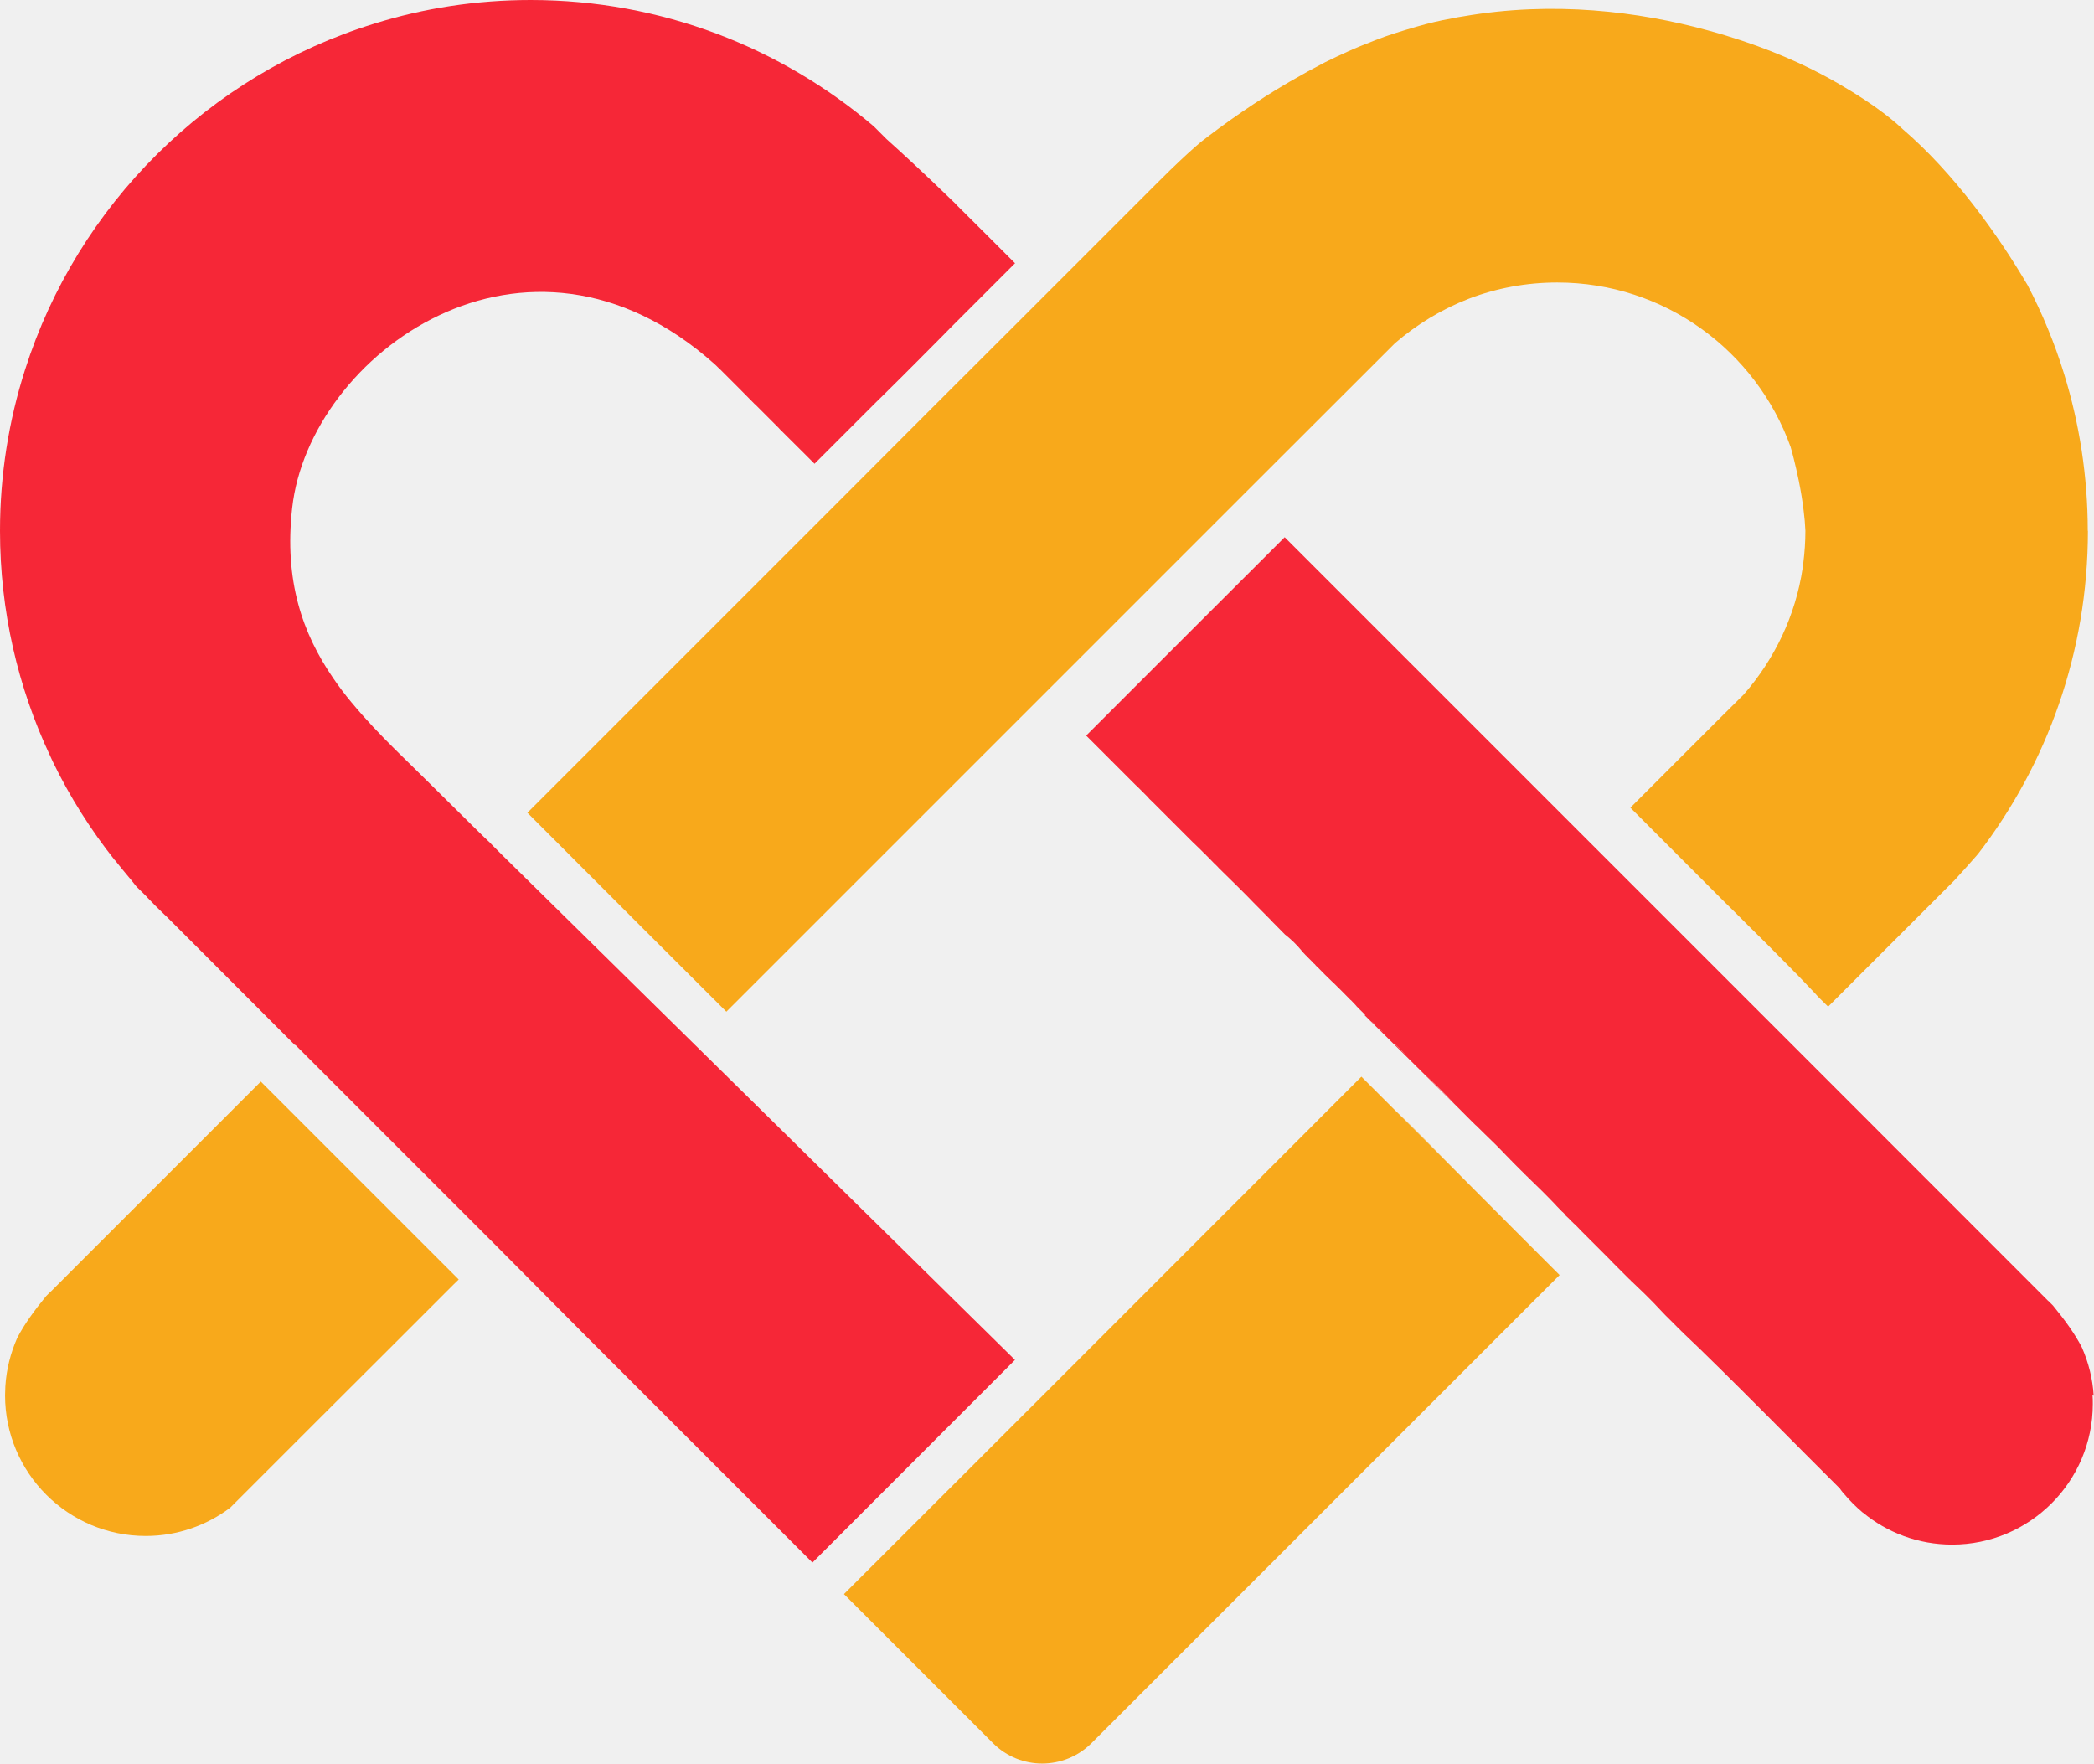
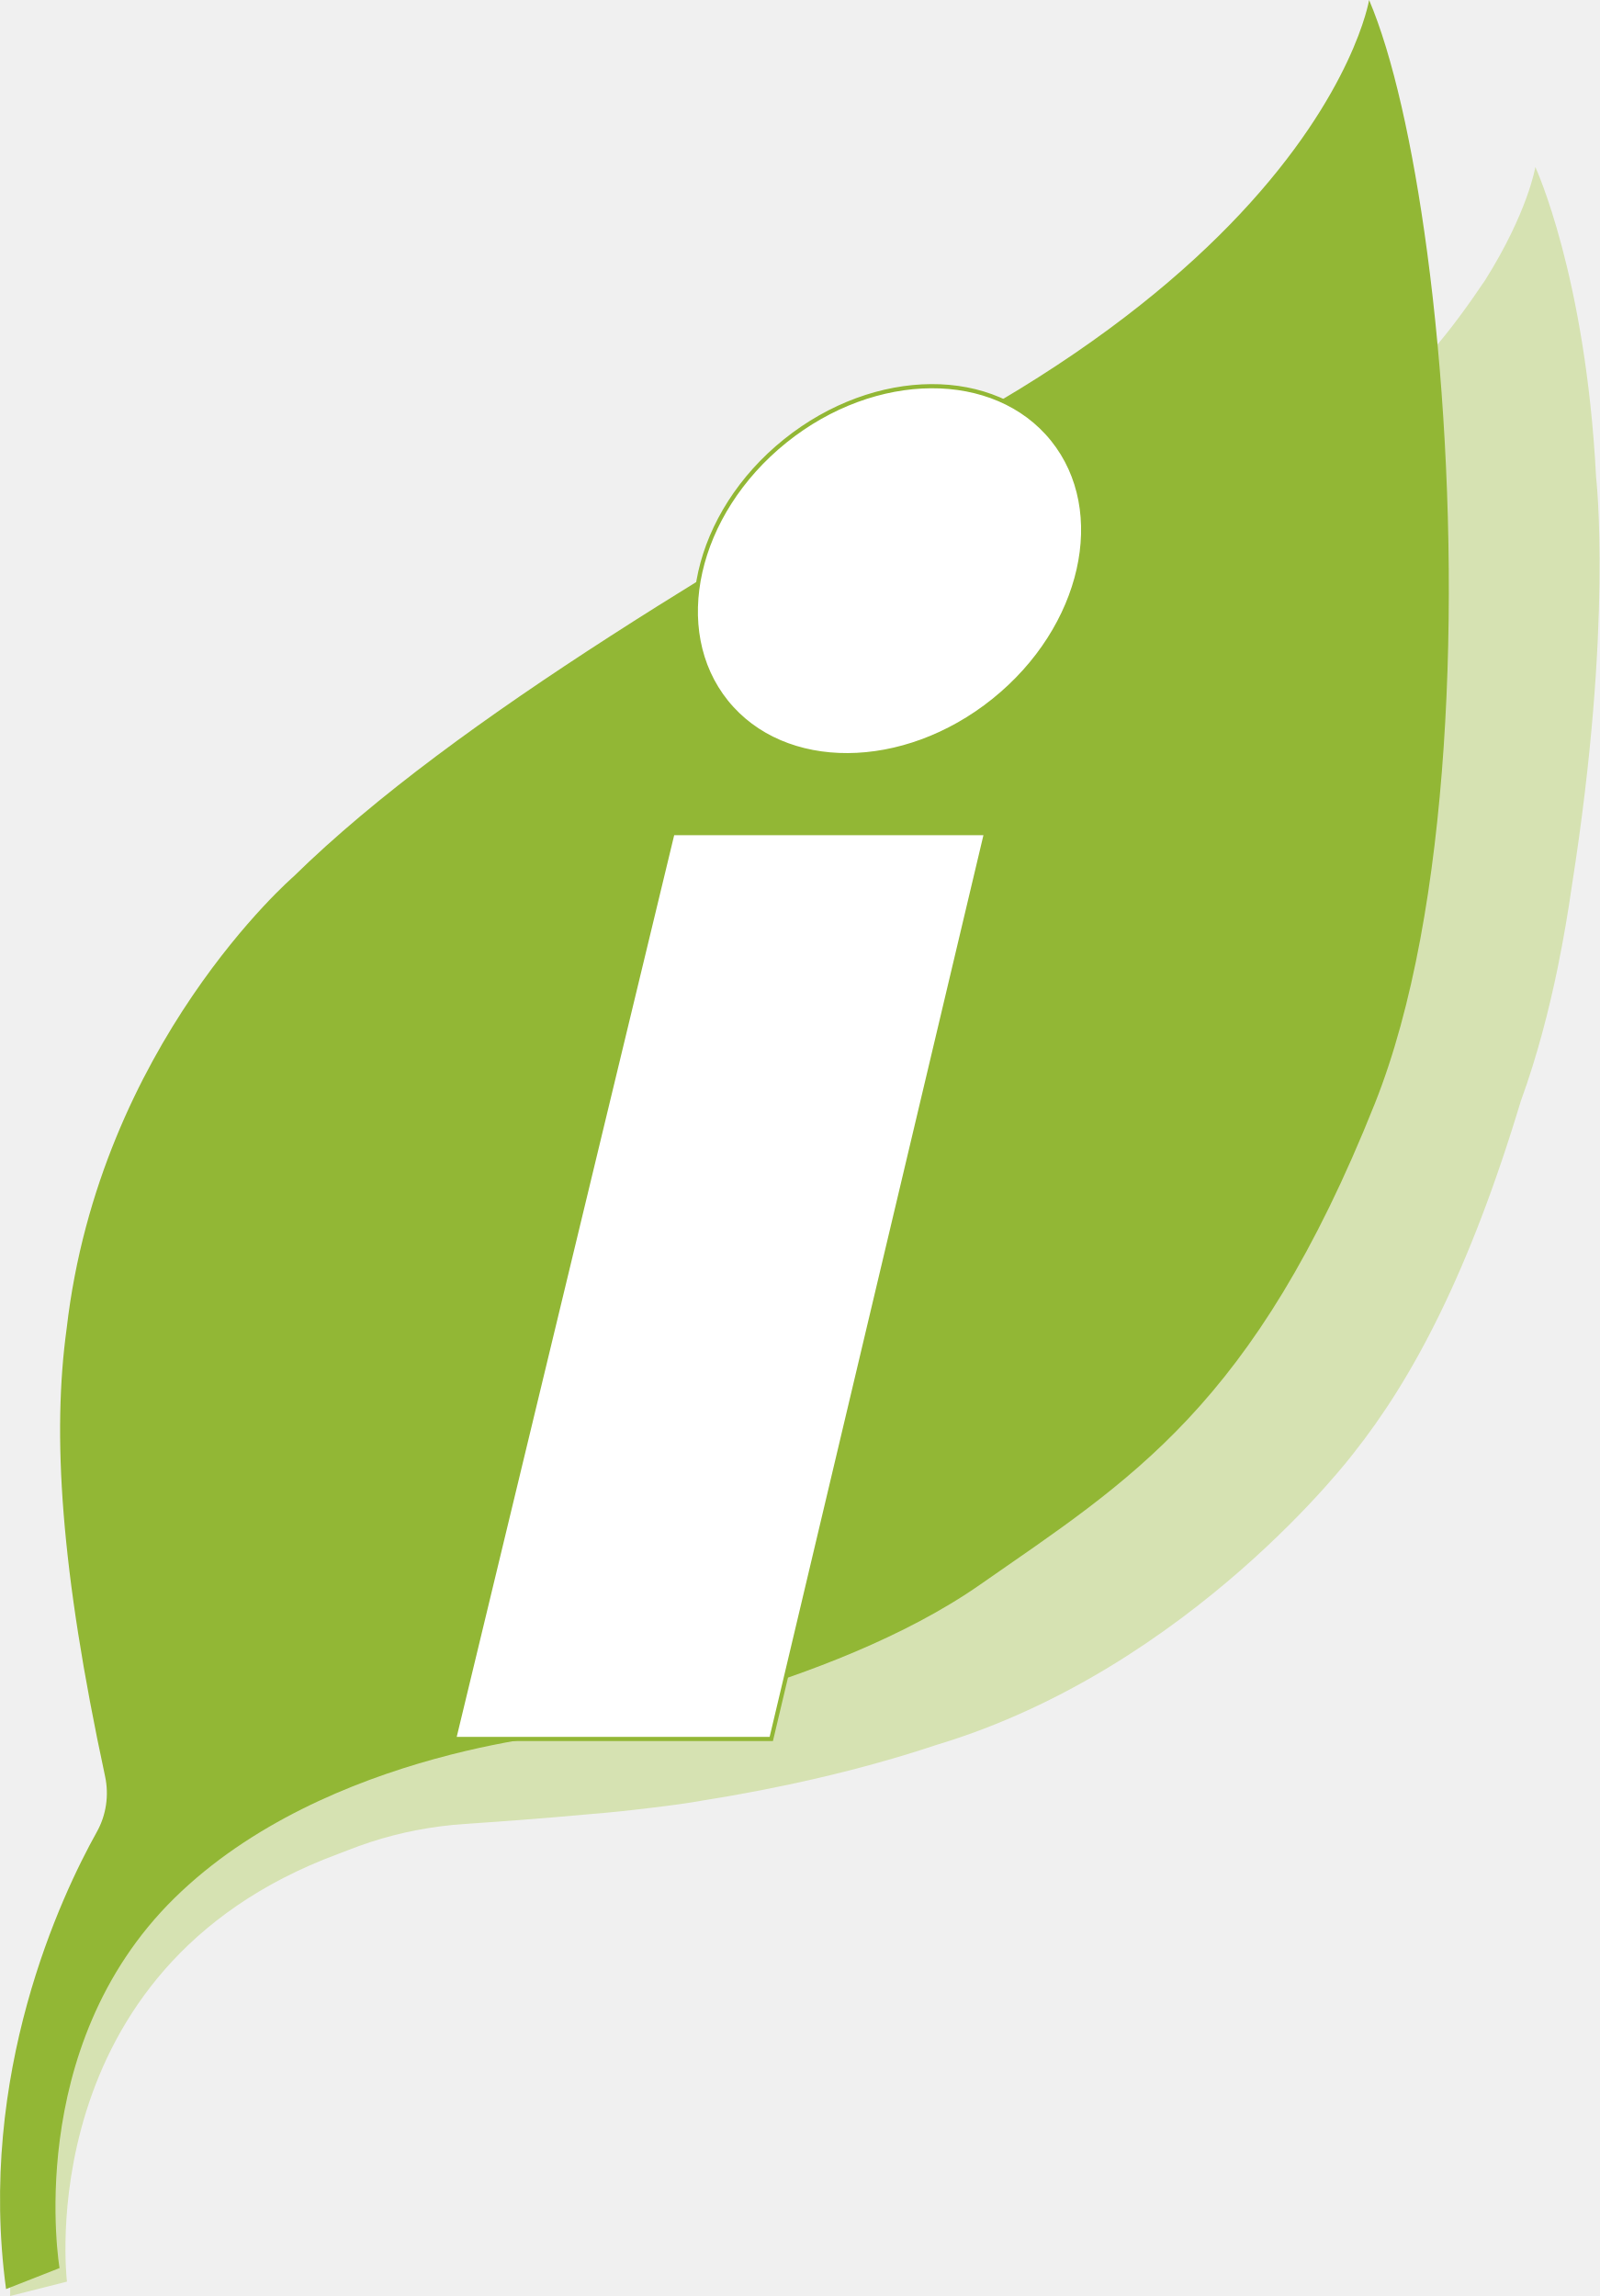
- <svg xmlns="http://www.w3.org/2000/svg" id="Camada_2" data-name="Camada 2" viewBox="0 0 140.83 118.61">
+ <svg xmlns="http://www.w3.org/2000/svg" id="Camada_2" data-name="Camada 2" viewBox="0 0 575.98 826.81">
  <defs>
    <style>
      .cls-1 {
-         fill: #f8a91b;
+         fill: #92b735;
      }

      .cls-2 {
-         fill: #f62737;
+         fill: #fff;
+         stroke: #92b735;
+         stroke-miterlimit: 10;
+         stroke-width: 1.5px;
+       }
+ 
+       .cls-3 {
+         fill: #d6e2b2;
      }
    </style>
  </defs>
-   <g id="Camada_1-2" data-name="Camada 1">
-     <path class="cls-1" d="M93.68,74.53l5,5c-2.42-2.46-3.97-4.04-5-5Z" />
-     <polygon class="cls-1" points="80.44 56.85 85.43 61.84 81.97 58.38 80.44 56.85" />
-     <path class="cls-2" d="M140.81,93.87h0c-.07-1.15-.35-2.24-.79-3.24-.02-.03-.03-.05-.04-.08-.44-.84-1.08-1.74-1.91-2.75l-.17-.17c-.05-.06-.11-.11-.17-.16l-17.27-17.28-34.06-34.06-6.04,6.03-7.31,7.31,1.1,1.1,2.24,2.24.08.07.59.59.11.11h0s.01.01.01.01h0s.12.14.12.14l.24.23.07.07.77.77,1.85,1.85.21.2c.13.13.25.25.38.37.06.06.12.13.19.19.05.04.09.08.12.12l.18.18s.06.05.08.08c.15.16.31.32.48.48.03.03.06.07.1.11.19.18,2.13,2.09,2.31,2.3.38.39.76.77,1.15,1.16h.01v.02h.01s.01.01.01.01h0s.01.01.01.01h0s.01.01.01.01l.07.08h0s.01,0,.01,0h0s0,.01,0,.01h0s.84.85.84.85l.04.04h.01s.01.01.01.01c.35.29.65.53,1.21,1.21l.14.15.02.02h.01s.05.06.05.06h.01s.01.02.01.02l.05.05h.01s.01.02.01.02l.22.22.02.02.05.05.02.02h.01s0,.01,0,.01h0s.01.01.01.01h0s.03.04.03.04l.04.03h0s.01.02.01.02h.01s.01,0,.01,0h0s.08.1.08.1c.05.06.11.12.16.17-.05-.06-.1-.11-.14-.16l.61.62.42.41.16.15c.32.31.7.69,1.08,1.08l.06.06h0s.01,0,.01,0h0s.41.43.41.43c-.04-.03-.07-.07-.11-.1.22.22.44.45.66.66l-.03.03,6.3,6.23.02.02c.37.38.76.76,1.13,1.13l.05.04.57.56c.41.39.96.93,1.45,1.45l.19.19.11.12.03.03h.01s.09.1.09.1l.02.02s0,.01.01.01l.08.08s.01.01.02.02l.03.03s.03.03.05.05c0,0,0,.01.01.01l.05.05s0,.01.01.01c0,0,0,.01.01.01,0,0,0,0,0,0l.05.05s.03.03.05.05c0,0,0,.01.01.01l.02.02s0,.01.01.01c0,0,0,.01.01.01,0,0,0,.01.01.01l.03.03s.01.01.02.02l.11.11s.01.01.02.02h.01s.01.02.02.03l.07.07s.01.01.02.02l.03.03h0s.01.02.02.03l.02.02s0,.01.01.01c0,0,0,0,.01,0h.01s.01.02.02.03h.01s.01.02.01.02t.02.02l.05.05.03.02h0s.02.02.02.02h0s.02.02.02.02l.03.04.03.02v.02s.05.03.05.03v.02s.03.01.03.01h0s.08.08.08.08c.37.35,1,.97,1.63,1.63l.08.09.39.4h.01s.09.09.09.09l.07.07h0s.01.02.01.02h0s.01.02.01.02t0,.01l.04.04s0,.01.01.01l.21.2s.04.04.05.05l.05.05.04.05.08.07.08.08c.05.05.09.09.13.12l.16.16s.14.14.27.28l.51.51.13.14h.01l1.26,1.26.04.05h.02s.06.08.06.08l.02.02.04.04c.36.36.73.73,1.09,1.09l.03.03h.02s.06.08.06.08l.09.08c.39.37,1.23,1.16,2.01,2.01l.09.09h0s.01.01.01.01h0s.01.02.02.03h.01s.01.02.02.03h.01s.01.02.02.03l.1.1c.29.28.57.57.85.85h.01s.17.18.17.18h.02v.02h.02v.02h.02s.02.04.02.04l.14.13c2.48,2.33,8.08,8.03,10.39,10.32h.01c.09.13.18.25.27.36h.01c.39.47.82.9,1.28,1.29h.01c1.63,1.35,3.73,2.16,6.01,2.16,5.22,0,9.46-4.24,9.46-9.46,0-.2,0-.4-.02-.6ZM92.33,68.78s-.07-.08-.1-.11l.22.21c-.06-.04-.1-.07-.12-.1ZM92.98,69.4l-.35-.35.22.21s.09.08.14.14h-.01ZM93.78,70.19h.01c.27.25.56.55.87.88l-.88-.88ZM95.86,72.27c.28.26,1.31,1.27,1.97,1.97l-1.97-1.97Z" />
-     <polygon class="cls-1" points="88.31 64.73 88.33 64.75 88.32 64.74 88.31 64.73" />
-     <polygon class="cls-1" points="85.47 61.89 85.56 61.98 85.55 61.97 85.47 61.89" />
-     <polygon class="cls-1" points="88.42 64.84 88.44 64.86 88.43 64.85 88.42 64.84" />
-     <path class="cls-1" d="M98.68,79.53l-7.12-7.12-21.17,21.18-13.63,13.62.33.33.18.18,5.76,5.76s.05.05.13.13l.34.34c.08.07.16.15.24.24l.96.96c.25.25.52.51.8.8l.58.58.71.71c1.82,1.82,4.78,1.82,6.61,0l31.06-31.06.27-.27.16-.16-3.02-3.02-3.19-3.2Z" />
-     <path class="cls-1" d="M17.7,72.9l-.16-.16-14.1,14.1c-.06.05-.12.1-.17.16l-.17.17c-.83,1.01-1.47,1.91-1.91,2.75-.01.03-.02.05-.04.08-.44,1-.72,2.09-.79,3.23H.36c0,.21-.02.41-.02.61,0,5.22,4.24,9.46,9.46,9.46,2.13,0,4.1-.71,5.68-1.9l1.89-1.89,2.61-2.61.7-.7.36-.36,4.97-4.96.09-.09,4.38-4.38.37-.36-12.96-12.96-.19-.19Z" />
-     <polygon class="cls-1" points="48.29 67.48 48.85 68.04 48.29 67.48 48.29 67.48" />
-     <polygon class="cls-1" points="66.1 15.54 64.37 13.82 64.38 13.83 66.1 15.54" />
-     <path class="cls-1" d="M140.42,35.7c0,8.17-2.75,15.7-7.38,21.72l-.02.02s-.05.06-.11.13c-.29.33-1.02,1.16-1.46,1.63-.08.08-.15.15-.21.21l-3.82,3.82-.02.02-4.23,4.23-.18.18-.04.04-.59-.58-.18-.19s-.04-.05-.06-.07c-.28-.3-.66-.7-1.21-1.27l-.25-.25-.53-.54-.26-.26c-.61-.63-1.38-1.39-2.33-2.33l-.95-.95-.57-.56-.57-.57-4.92-4.93-.88-.88,6.07-6.07,1.56-1.55h0c2.06-2.36,3.48-5.29,3.96-8.52.01-.11.03-.21.04-.32.09-.71.14-1.43.14-2.16-.02-.45-.06-.92-.12-1.38-.08-.67-.19-1.32-.31-1.91,0-.02-.01-.04-.01-.06-.24-1.16-.48-2.05-.54-2.24-.01-.03-.01-.04-.01-.04-2.31-6.45-8.45-11.07-15.7-11.07-2.08,0-4.08.38-5.92,1.08-1.84.71-3.52,1.73-4.99,3l-10.24,10.23-13.34,13.34h0s-21.21,21.21-21.21,21.21l-.18.18-.56-.56-5.45-5.44-7.37-7.38,2.42-2.42,12.09-12.09,3.14-3.14,3.74-3.74,5.81-5.82,5.6-5.59,9.53-9.53c.33-.33.63-.62.9-.89.96-.93,1.6-1.5,1.99-1.83.06-.05.11-.09.16-.13.1-.07.2-.15.3-.23.06-.05.09-.07.09-.07,1.95-1.48,4.07-2.91,6.3-4.14.27-.16.55-.31.82-.45.26-.14.51-.27.77-.41.51-.25,1.03-.5,1.55-.73.26-.12.53-.23.79-.34.35-.14.7-.28,1.06-.42.41-.16.83-.31,1.24-.44.52-.17,1.04-.32,1.55-.47.76-.22,1.53-.4,2.31-.54.26-.06.52-.1.78-.14,6.05-1.05,11.8-.33,16.44.94,3.14.85,5.76,1.95,7.63,2.94,0,0,3.41,1.75,5.46,3.68.01,0,.01.02.02.02,3.44,2.95,6.4,7.09,8.4,10.49.99,1.9,1.82,3.9,2.46,5.98h0c1.03,3.33,1.59,6.88,1.59,10.55Z" />
-     <path class="cls-2" d="M68.22,91.5l.04-.04-.17-.17-34.31-33.78-.2-.2c-.12-.12-.22-.22-.38-.38-.03-.04-.07-.08-.12-.12-.04-.05-.09-.1-.15-.16-.04-.04-.08-.07-.12-.11-.28-.26-.68-.65-3.95-3.89-.75-.74-1.51-1.48-2.25-2.21-1.04-1.03-2.04-2.08-2.95-3.18l-.02-.02c-.44-.53-.85-1.07-1.23-1.63-2.06-3-3.31-6.54-2.76-11.45,1.15-10.32,15.71-20.98,28.39-9.69.06.05.11.1.17.16l.1.1.06.05,1.31,1.31,1.09,1.1h.01s.01.01.01.01l.07.07,1.5,1.5.11.12,1.75,1.74.56.56,4.18-4.18.39-.38,1.23-1.22,1.07-1.07,1.74-1.75.5-.51,4.37-4.37h.01l-.42-.42h0s-1.75-1.75-1.75-1.75l.05.05-1.77-1.76h-.01s0-.01,0-.01l-.05-.05-.06-.07c-.1-.09-.2-.19-.29-.28-.93-.9-1.74-1.67-2.46-2.34s-1.34-1.24-1.89-1.73l-.85-.85C52.54,3.2,44.48,0,35.69,0c-3.66,0-7.19.55-10.52,1.59C14.03,5.03,5.21,13.78,1.68,24.88c-1.09,3.41-1.68,7.05-1.68,10.82,0,5.41,1.21,10.55,3.38,15.15.05.12.11.23.16.35,1.15,2.38,2.56,4.61,4.18,6.65h.01c.31.39.62.77.94,1.15.02.02.05.05.07.08.14.18.27.34.4.5l.02.02.02.03.57.56.1.1.02.03c.39.41.79.81,1.21,1.21l.06.05,8.7,8.71.02-.02,12.58,12.58.8.8,6.33,6.37,15.07,15.07,13.47-13.48.11-.11Z" />
+   <g id="Camada_2-2" data-name="Camada 2">
+     <path class="cls-3" d="M561.02,347.79c2.02-9.89,3.66-19.63,4.99-28.91,14.87-94.51,8.7-147.08,8.7-147.08h0c-3.72-72.5-21.87-111.65-21.87-111.65,0,0-2.62,16.14-18.06,40.71-12.02,17.88-26.28,36.24-34.82,37.36-13.14,1.73-283.41,325.7-402.73,469.42-38.3,46.12-67.31,99.22-85.28,156.42-.85,2.68-1.33,4.31-1.33,4.53,0,1.69-6.31,46.88-6.91,51.22-.03.23-.05.45-.05.68v6.32l20.45-5.18s-13.84-112.58,97.41-153.92c1.54-.57,3.07-1.14,4.59-1.75,1.5-.6,3.96-1.53,7.27-2.61,11.01-3.6,22.44-5.75,33.99-6.53,10.86-.73,28.3-1.98,45.46-3.57,6.29-.5,13.24-1.21,20.7-2.13,7.68-.89,14.62-1.84,20.02-2.83h.02c26.17-4.16,55.95-10.66,83.79-19.99.03-.01.06-.02.09-.02,91.53-27.62,149.93-104.96,149.93-104.96,10.66-13.43,21.06-29.68,31.13-50.33,10.08-20.64,19.82-45.68,29.16-76.69.01-.01.01-.02.02-.03,5.68-15.6,10.02-32.21,13.33-48.42h0s0-.04.01-.06Z" />
+     <path class="cls-1" d="M517.62,124.02c-1.06-11.5-2.32-22.65-3.75-33.32-5.16-38.68-12.5-71.01-20.89-90.7,0,0-5.42,33.35-46.53,77.12-19.66,20.94-47.49,44.27-86.8,67.47-93.39,55.13-194.83,113.05-253.98,171.09h0s-69.82,60.3-81.66,162.66c0,0,0,0,0,0-5.25,38.14-2.25,86.57,13.83,161.34,1.46,6.82.42,13.93-2.98,20.02-12.8,22.94-43.18,87.19-32.68,164.61l1.48-.58,17.78-6.98s-13.48-79.26,41.33-133.19c54.82-53.92,146.08-59.85,146.96-59.85s89.19-15.4,143.12-53.03c53.92-37.63,98.66-64,142.22-173.34,27.5-69.04,31.02-182.15,22.56-273.31Z" />
+     <ellipse class="cls-2" cx="320.29" cy="205.51" rx="75.39" ry="59.94" transform="translate(-58.1 246.04) rotate(-38.8)" />
+     <polygon class="cls-2" points="242.17 300 355.06 300 277.72 626.22 163.5 626.22 242.17 300" />
  </g>
</svg>
